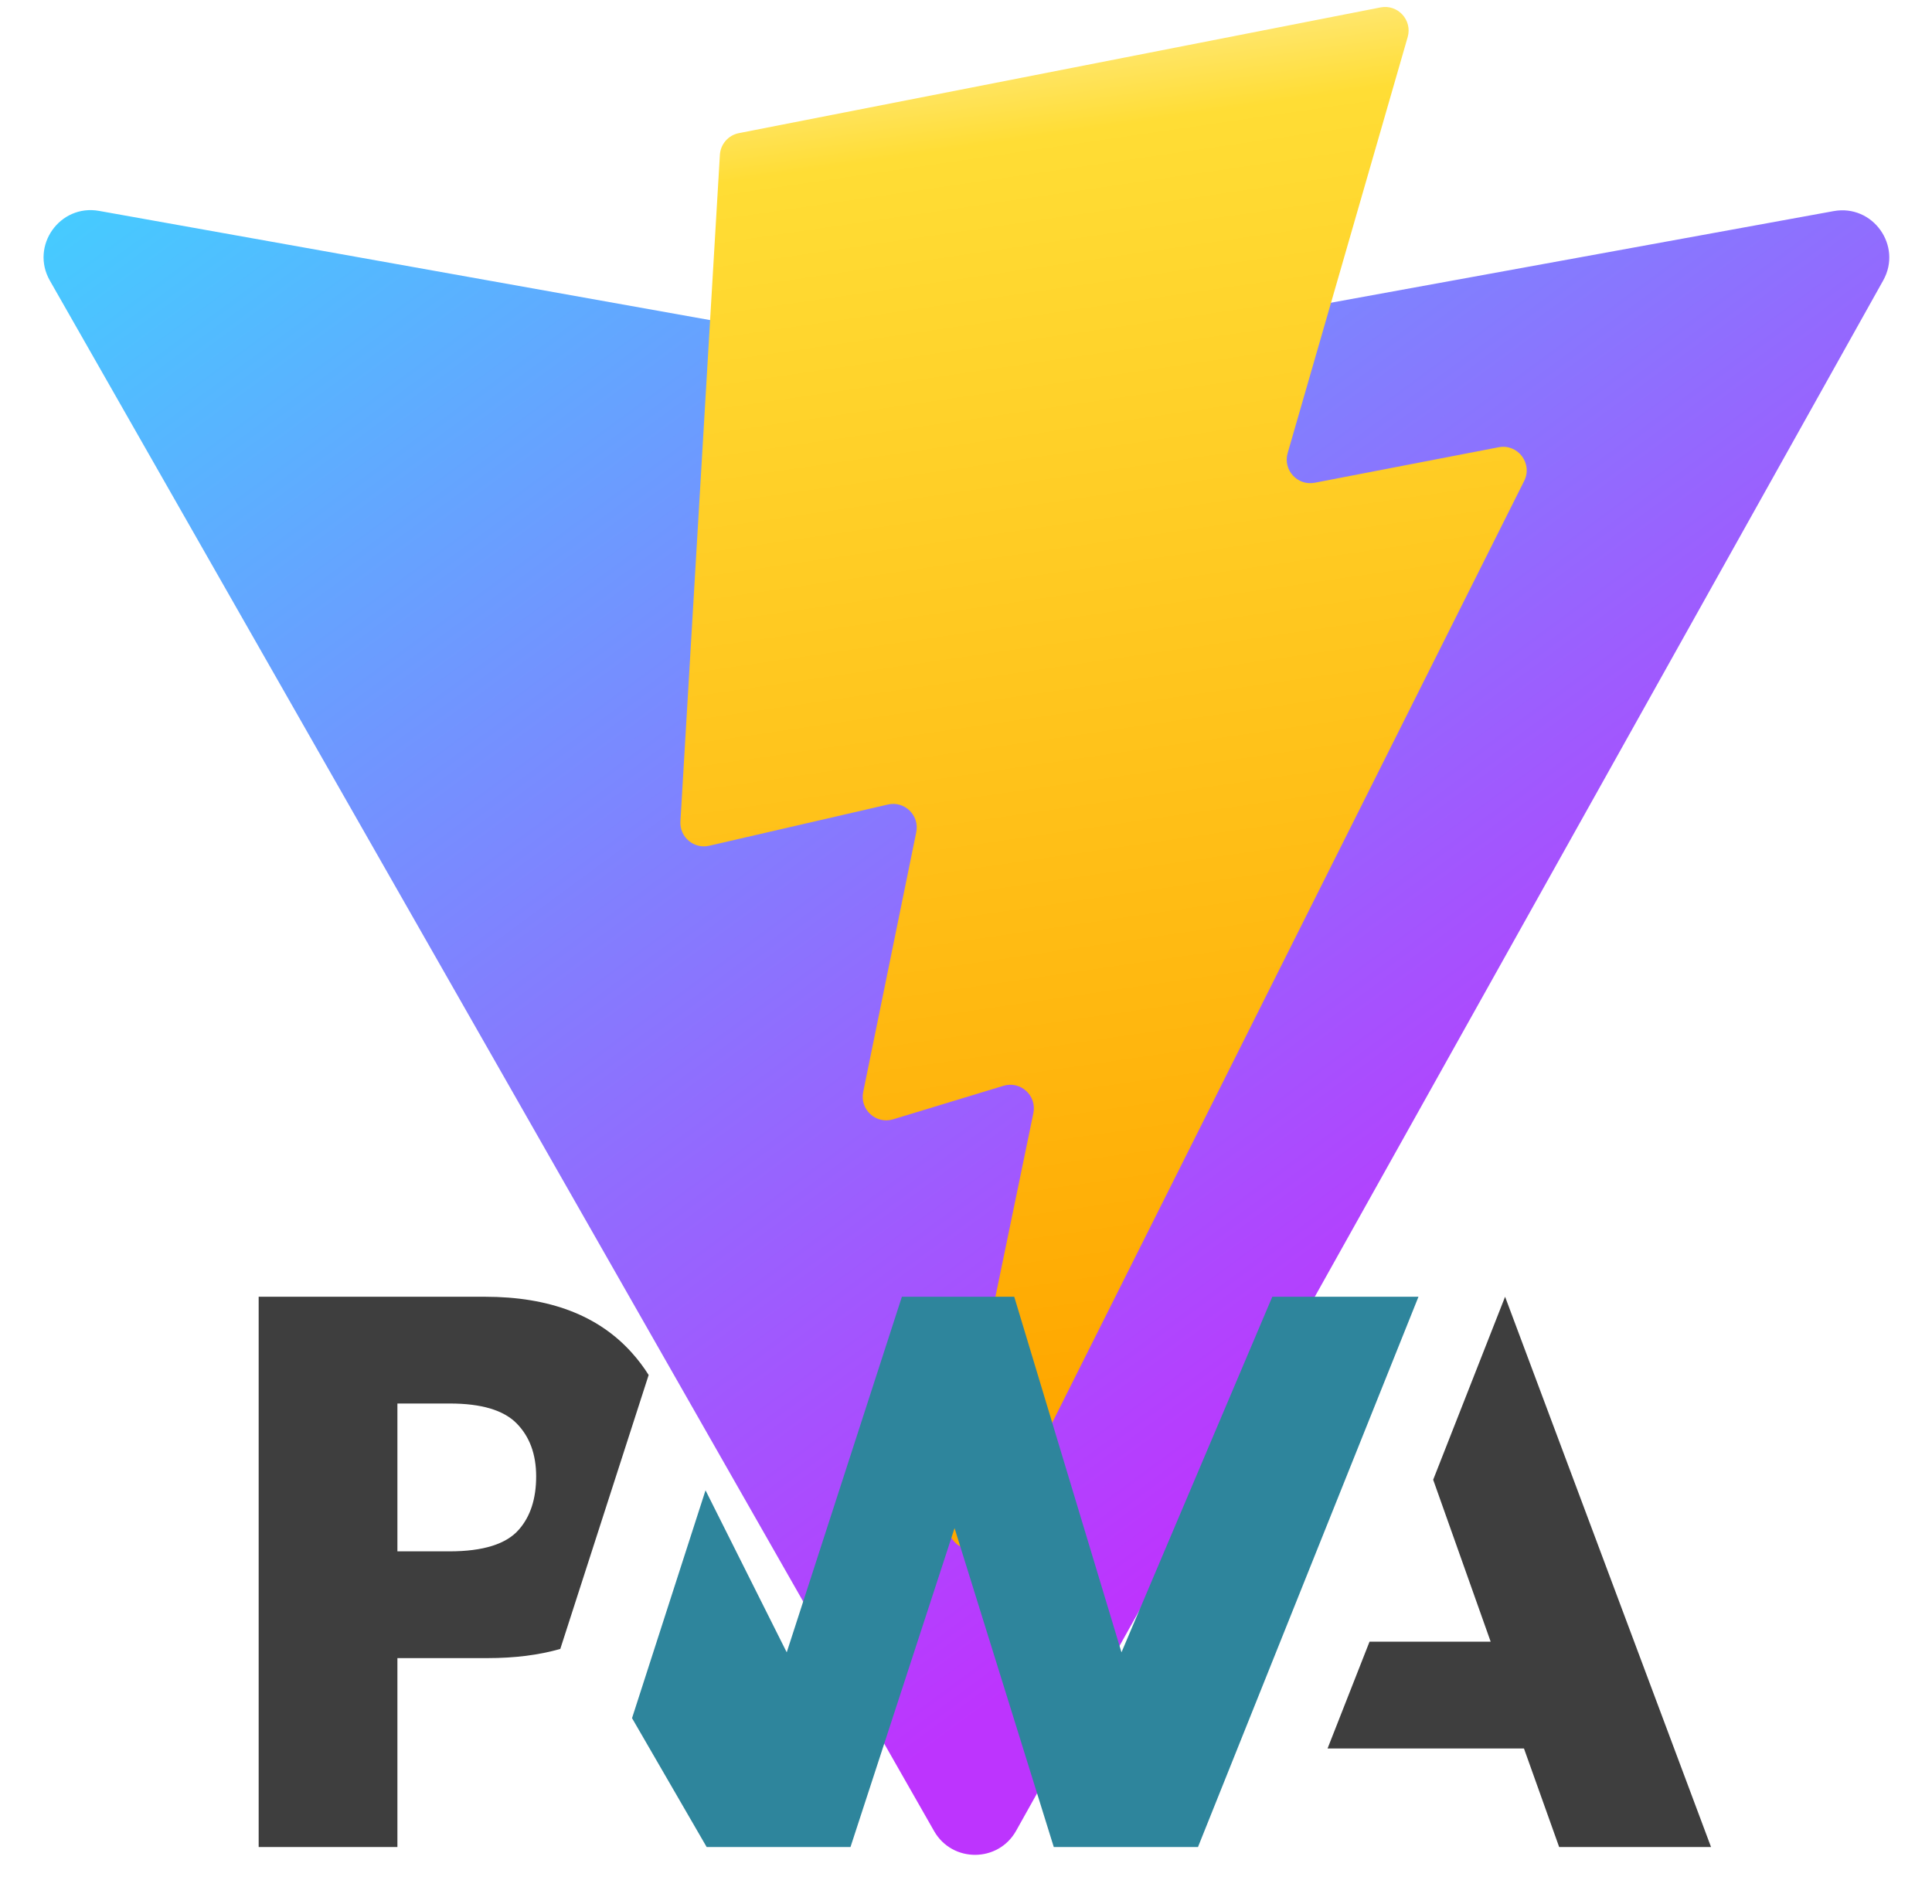
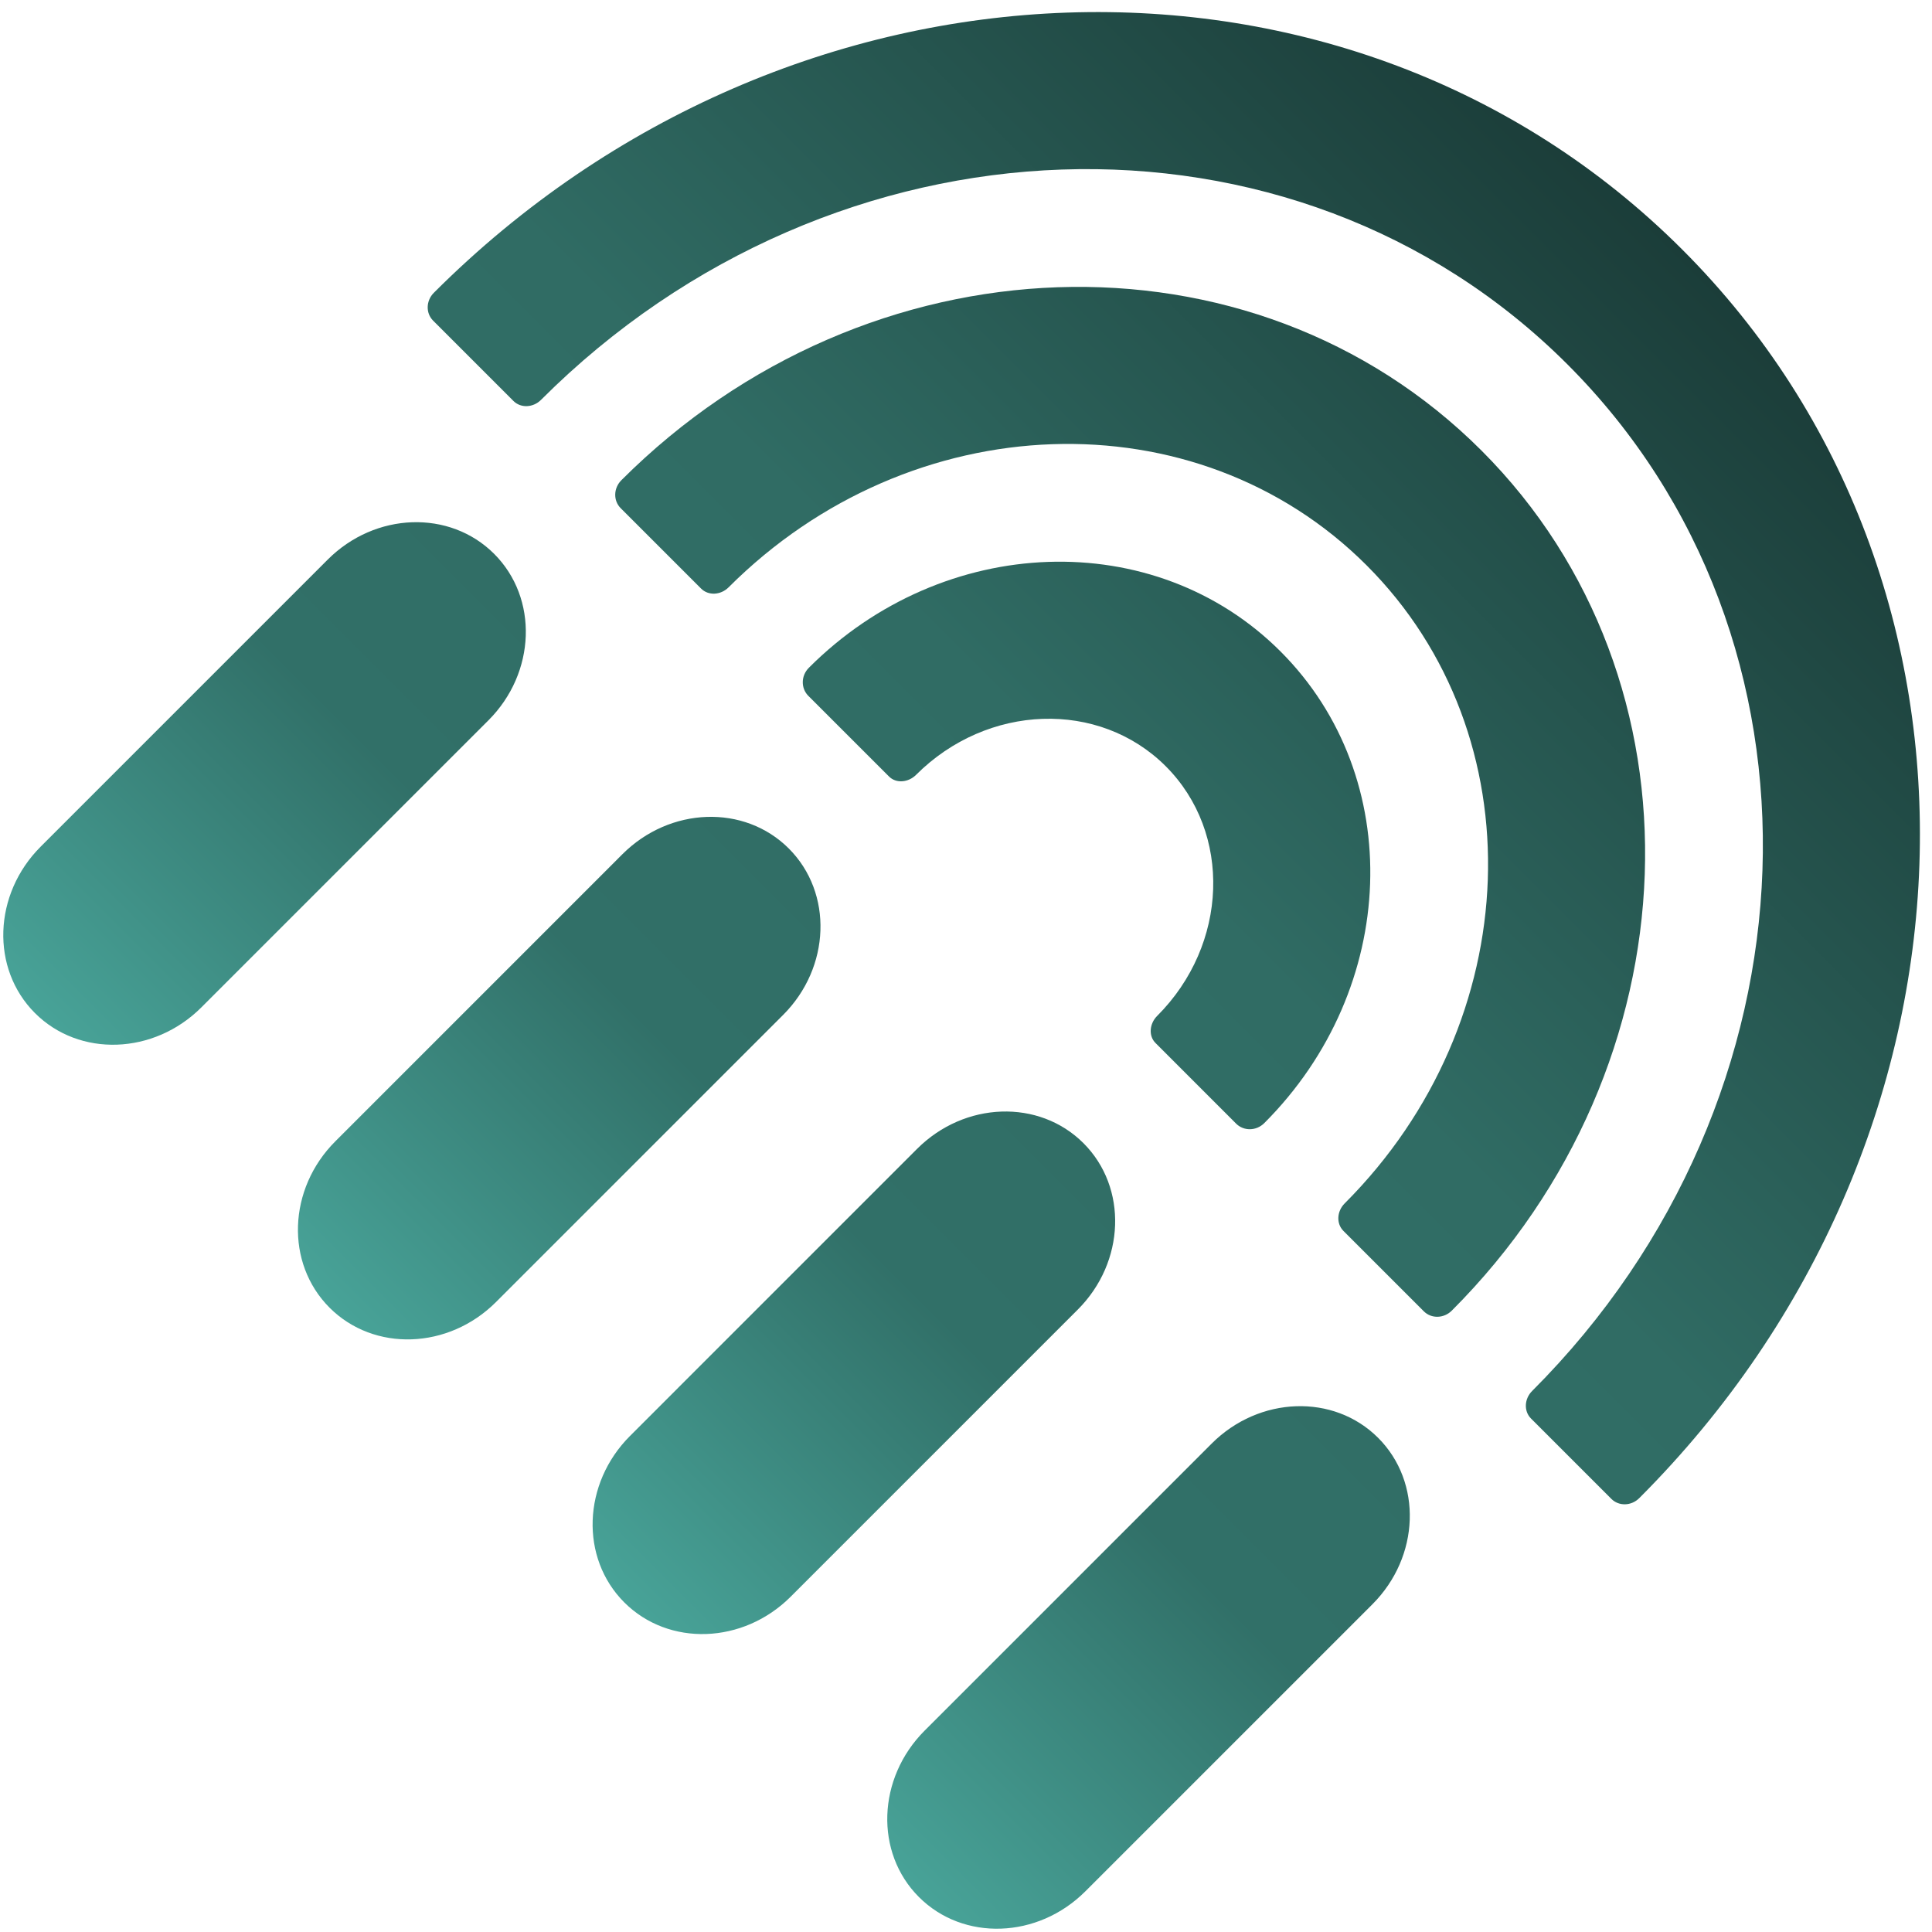
- <svg xmlns="http://www.w3.org/2000/svg" width="410" height="404" viewBox="0 0 410 404" fill="none" version="1.1" id="svg20">
-   <path d="M399.641 59.525L215.643 388.545C211.844 395.338 202.084 395.378 198.228 388.618L10.582 59.556C6.381 52.19 12.68 43.267 21.028 44.759L205.223 77.682C206.398 77.892 207.601 77.89 208.776 77.676L389.119 44.806C397.439 43.289 403.768 52.143 399.641 59.525Z" fill="url(#paint0_linear)" id="path2" />
-   <defs id="defs18">
-     <linearGradient id="paint0_linear" x1="6" y1="33" x2="235" y2="344" gradientUnits="userSpaceOnUse">
-       <stop stop-color="#41D1FF" id="stop6" />
-       <stop offset="1" stop-color="#BD34FE" id="stop8" />
+ <svg xmlns="http://www.w3.org/2000/svg" width="51" height="51" viewBox="0 0 51 51" fill="none">
+   <path d="M40.415 37.446C40.221 37.252 40.237 36.925 40.445 36.718C48.186 28.977 48.604 16.845 41.379 9.621C34.155 2.396 22.023 2.814 14.282 10.555C14.075 10.763 13.748 10.779 13.554 10.585L11.432 8.463C11.236 8.266 11.243 7.937 11.454 7.727C20.868 -1.688 35.623 -2.197 44.41 6.59C53.197 15.377 52.688 30.132 43.273 39.546C43.063 39.757 42.734 39.764 42.537 39.568L40.415 37.446Z" fill="url(#paint0_linear_841_282)" />
+   <path d="M37.586 34.616C37.783 34.813 38.113 34.808 38.324 34.597C44.809 28.111 45.16 17.947 39.107 11.893C33.053 5.84 22.889 6.191 16.403 12.676C16.192 12.887 16.187 13.217 16.384 13.414L18.507 15.537C18.7 15.73 19.025 15.711 19.232 15.505C24.044 10.693 31.585 10.433 36.076 14.924C40.567 19.415 40.307 26.956 35.495 31.768C35.289 31.975 35.27 32.3 35.463 32.493L37.586 34.616Z" fill="url(#paint1_linear_841_282)" />
+   <path d="M32.631 29.662C32.83 29.86 33.161 29.86 33.374 29.647C36.931 26.09 37.123 20.516 33.803 17.197C30.484 13.877 24.91 14.069 21.353 17.626C21.14 17.839 21.14 18.17 21.338 18.369L23.468 20.498C23.657 20.688 23.979 20.657 24.182 20.454C26.064 18.572 29.015 18.47 30.773 20.227C32.53 21.985 32.428 24.936 30.546 26.818C30.343 27.021 30.313 27.343 30.502 27.532L32.631 29.662Z" fill="url(#paint2_linear_841_282)" />
+   <path d="M13.045 14.621C11.873 13.449 9.906 13.517 8.651 14.772L1.074 22.349C-0.181 23.604 -0.249 25.571 0.923 26.743C2.094 27.914 4.062 27.846 5.317 26.591L12.893 19.015C14.148 17.76 14.216 15.792 13.045 14.621Z" fill="url(#paint3_linear_841_282)" />
+   <path d="M20.823 22.399C19.651 21.227 17.684 21.295 16.429 22.55L8.853 30.127C7.597 31.382 7.529 33.349 8.701 34.521C9.873 35.692 11.84 35.625 13.095 34.369L20.671 26.793C21.927 25.538 21.994 23.571 20.823 22.399Z" fill="url(#paint4_linear_841_282)" />
+   <path d="M28.601 30.177C27.429 29.006 25.462 29.073 24.207 30.329L16.631 37.905C15.376 39.16 15.308 41.127 16.479 42.299C17.651 43.471 19.618 43.403 20.873 42.148L28.45 34.571C29.705 33.316 29.773 31.349 28.601 30.177Z" fill="url(#paint5_linear_841_282)" />
+   <path d="M36.379 37.955C35.208 36.784 33.24 36.852 31.985 38.107L24.409 45.683C23.154 46.938 23.086 48.906 24.257 50.077C25.429 51.249 27.396 51.181 28.651 49.926L36.228 42.349C37.483 41.094 37.551 39.127 36.379 37.955Z" fill="url(#paint6_linear_841_282)" />
+   <defs>
+     <linearGradient id="paint0_linear_841_282" x1="12.59" y1="38.41" x2="44.41" y2="6.59" gradientUnits="userSpaceOnUse">
+       <stop stop-color="#48A398" />
+       <stop offset="0.25" stop-color="#317068" />
+       <stop offset="0.53" stop-color="#306C64" />
+       <stop offset="1" stop-color="#1B3D39" />
    </linearGradient>
-     <linearGradient id="paint1_linear" x1="194.651" y1="8.818" x2="236.076" y2="292.989" gradientUnits="userSpaceOnUse">
-       <stop stop-color="#FFEA83" id="stop11" />
-       <stop offset="0.083" stop-color="#FFDD35" id="stop13" />
-       <stop offset="1" stop-color="#FFA800" id="stop15" />
+     <linearGradient id="paint1_linear_841_282" x1="12.59" y1="38.41" x2="44.41" y2="6.59" gradientUnits="userSpaceOnUse">
+       <stop stop-color="#48A398" />
+       <stop offset="0.25" stop-color="#317068" />
+       <stop offset="0.53" stop-color="#306C64" />
+       <stop offset="1" stop-color="#1B3D39" />
+     </linearGradient>
+     <linearGradient id="paint2_linear_841_282" x1="12.59" y1="38.41" x2="44.41" y2="6.59" gradientUnits="userSpaceOnUse">
+       <stop stop-color="#48A398" />
+       <stop offset="0.25" stop-color="#317068" />
+       <stop offset="0.53" stop-color="#306C64" />
+       <stop offset="1" stop-color="#1B3D39" />
+     </linearGradient>
+     <linearGradient id="paint3_linear_841_282" x1="12.59" y1="38.41" x2="44.41" y2="6.59" gradientUnits="userSpaceOnUse">
+       <stop stop-color="#48A398" />
+       <stop offset="0.25" stop-color="#317068" />
+       <stop offset="0.53" stop-color="#306C64" />
+       <stop offset="1" stop-color="#1B3D39" />
+     </linearGradient>
+     <linearGradient id="paint4_linear_841_282" x1="12.59" y1="38.41" x2="44.41" y2="6.59" gradientUnits="userSpaceOnUse">
+       <stop stop-color="#48A398" />
+       <stop offset="0.25" stop-color="#317068" />
+       <stop offset="0.53" stop-color="#306C64" />
+       <stop offset="1" stop-color="#1B3D39" />
+     </linearGradient>
+     <linearGradient id="paint5_linear_841_282" x1="12.59" y1="38.41" x2="44.41" y2="6.59" gradientUnits="userSpaceOnUse">
+       <stop stop-color="#48A398" />
+       <stop offset="0.25" stop-color="#317068" />
+       <stop offset="0.53" stop-color="#306C64" />
+       <stop offset="1" stop-color="#1B3D39" />
+     </linearGradient>
+     <linearGradient id="paint6_linear_841_282" x1="12.59" y1="38.41" x2="44.41" y2="6.59" gradientUnits="userSpaceOnUse">
+       <stop stop-color="#48A398" />
+       <stop offset="0.25" stop-color="#317068" />
+       <stop offset="0.53" stop-color="#306C64" />
+       <stop offset="1" stop-color="#1B3D39" />
    </linearGradient>
  </defs>
-   <path d="M292.965 1.574L156.801 28.255C154.563 28.694 152.906 30.59 152.771 32.866L144.395 174.33C144.198 177.662 147.258 180.248 150.51 179.498L188.42 170.749C191.967 169.931 195.172 173.055 194.443 176.622L183.18 231.775C182.422 235.487 185.907 238.661 189.532 237.56L212.947 230.446C216.577 229.344 220.065 232.527 219.297 236.242L201.398 322.875C200.278 328.294 207.486 331.249 210.492 326.603L212.5 323.5L323.454 102.072C325.312 98.365 322.108 94.137 318.036 94.923L279.014 102.454C275.347 103.161 272.227 99.746 273.262 96.158L298.731 7.867C299.767 4.273 296.636 0.855 292.965 1.574Z" fill="url(#paint1_linear)" id="path4" />
-   <g id="layer1">
-     <g id="g8" transform="matrix(0.1578966,0,0,0.1589033,54.89293,275.2164)">
-       <path fill="#3d3d3d" fill-opacity="1" stroke-width="0.2" stroke-linejoin="round" d="m 1436.62,603.304 56.39,-142.599 h 162.82 L 1578.56,244.39 1675.2,5.28336e-4 1952,734.933 h -204.13 l -47.3,-131.629 z" id="path2-1" style="fill:#3e3e3e;fill-opacity:1" />
-       <path fill="#5a0fc8" fill-opacity="1" stroke-width="0.2" stroke-linejoin="round" d="M 1262.47,734.935 1558.79,0.002 1362.34,0.003 1159.64,474.933 1015.5,0.004 H 864.499 L 709.731,474.933 600.585,258.517 501.812,562.819 602.096,734.935 h 193.331 l 139.857,-425.91 133.346,425.91 z" id="path4-4" style="fill:#2e859c;fill-opacity:1" />
-       <path fill="#3d3d3d" fill-opacity="1" stroke-width="0.2" stroke-linejoin="round" d="m 186.476,482.643 h 121.003 c 36.654,0 69.293,-4.091 97.917,-12.273 l 31.293,-96.408 87.459,-269.446 C 517.484,93.954 509.876,83.967 501.324,74.557 456.419,24.852 390.719,4.06265e-4 304.222,4.06265e-4 H -3.8147e-6 V 734.933 H 186.476 Z M 346.642,169.079 c 17.54,17.653 26.309,41.276 26.309,70.871 0,29.822 -7.713,53.474 -23.138,70.956 -16.91,19.425 -48.047,29.137 -93.409,29.137 H 186.476 V 142.598 h 70.442 c 42.277,0 72.185,8.827 89.724,26.481 z" id="path6" style="fill:#3e3e3e;fill-opacity:1" />
-     </g>
-   </g>
</svg>
